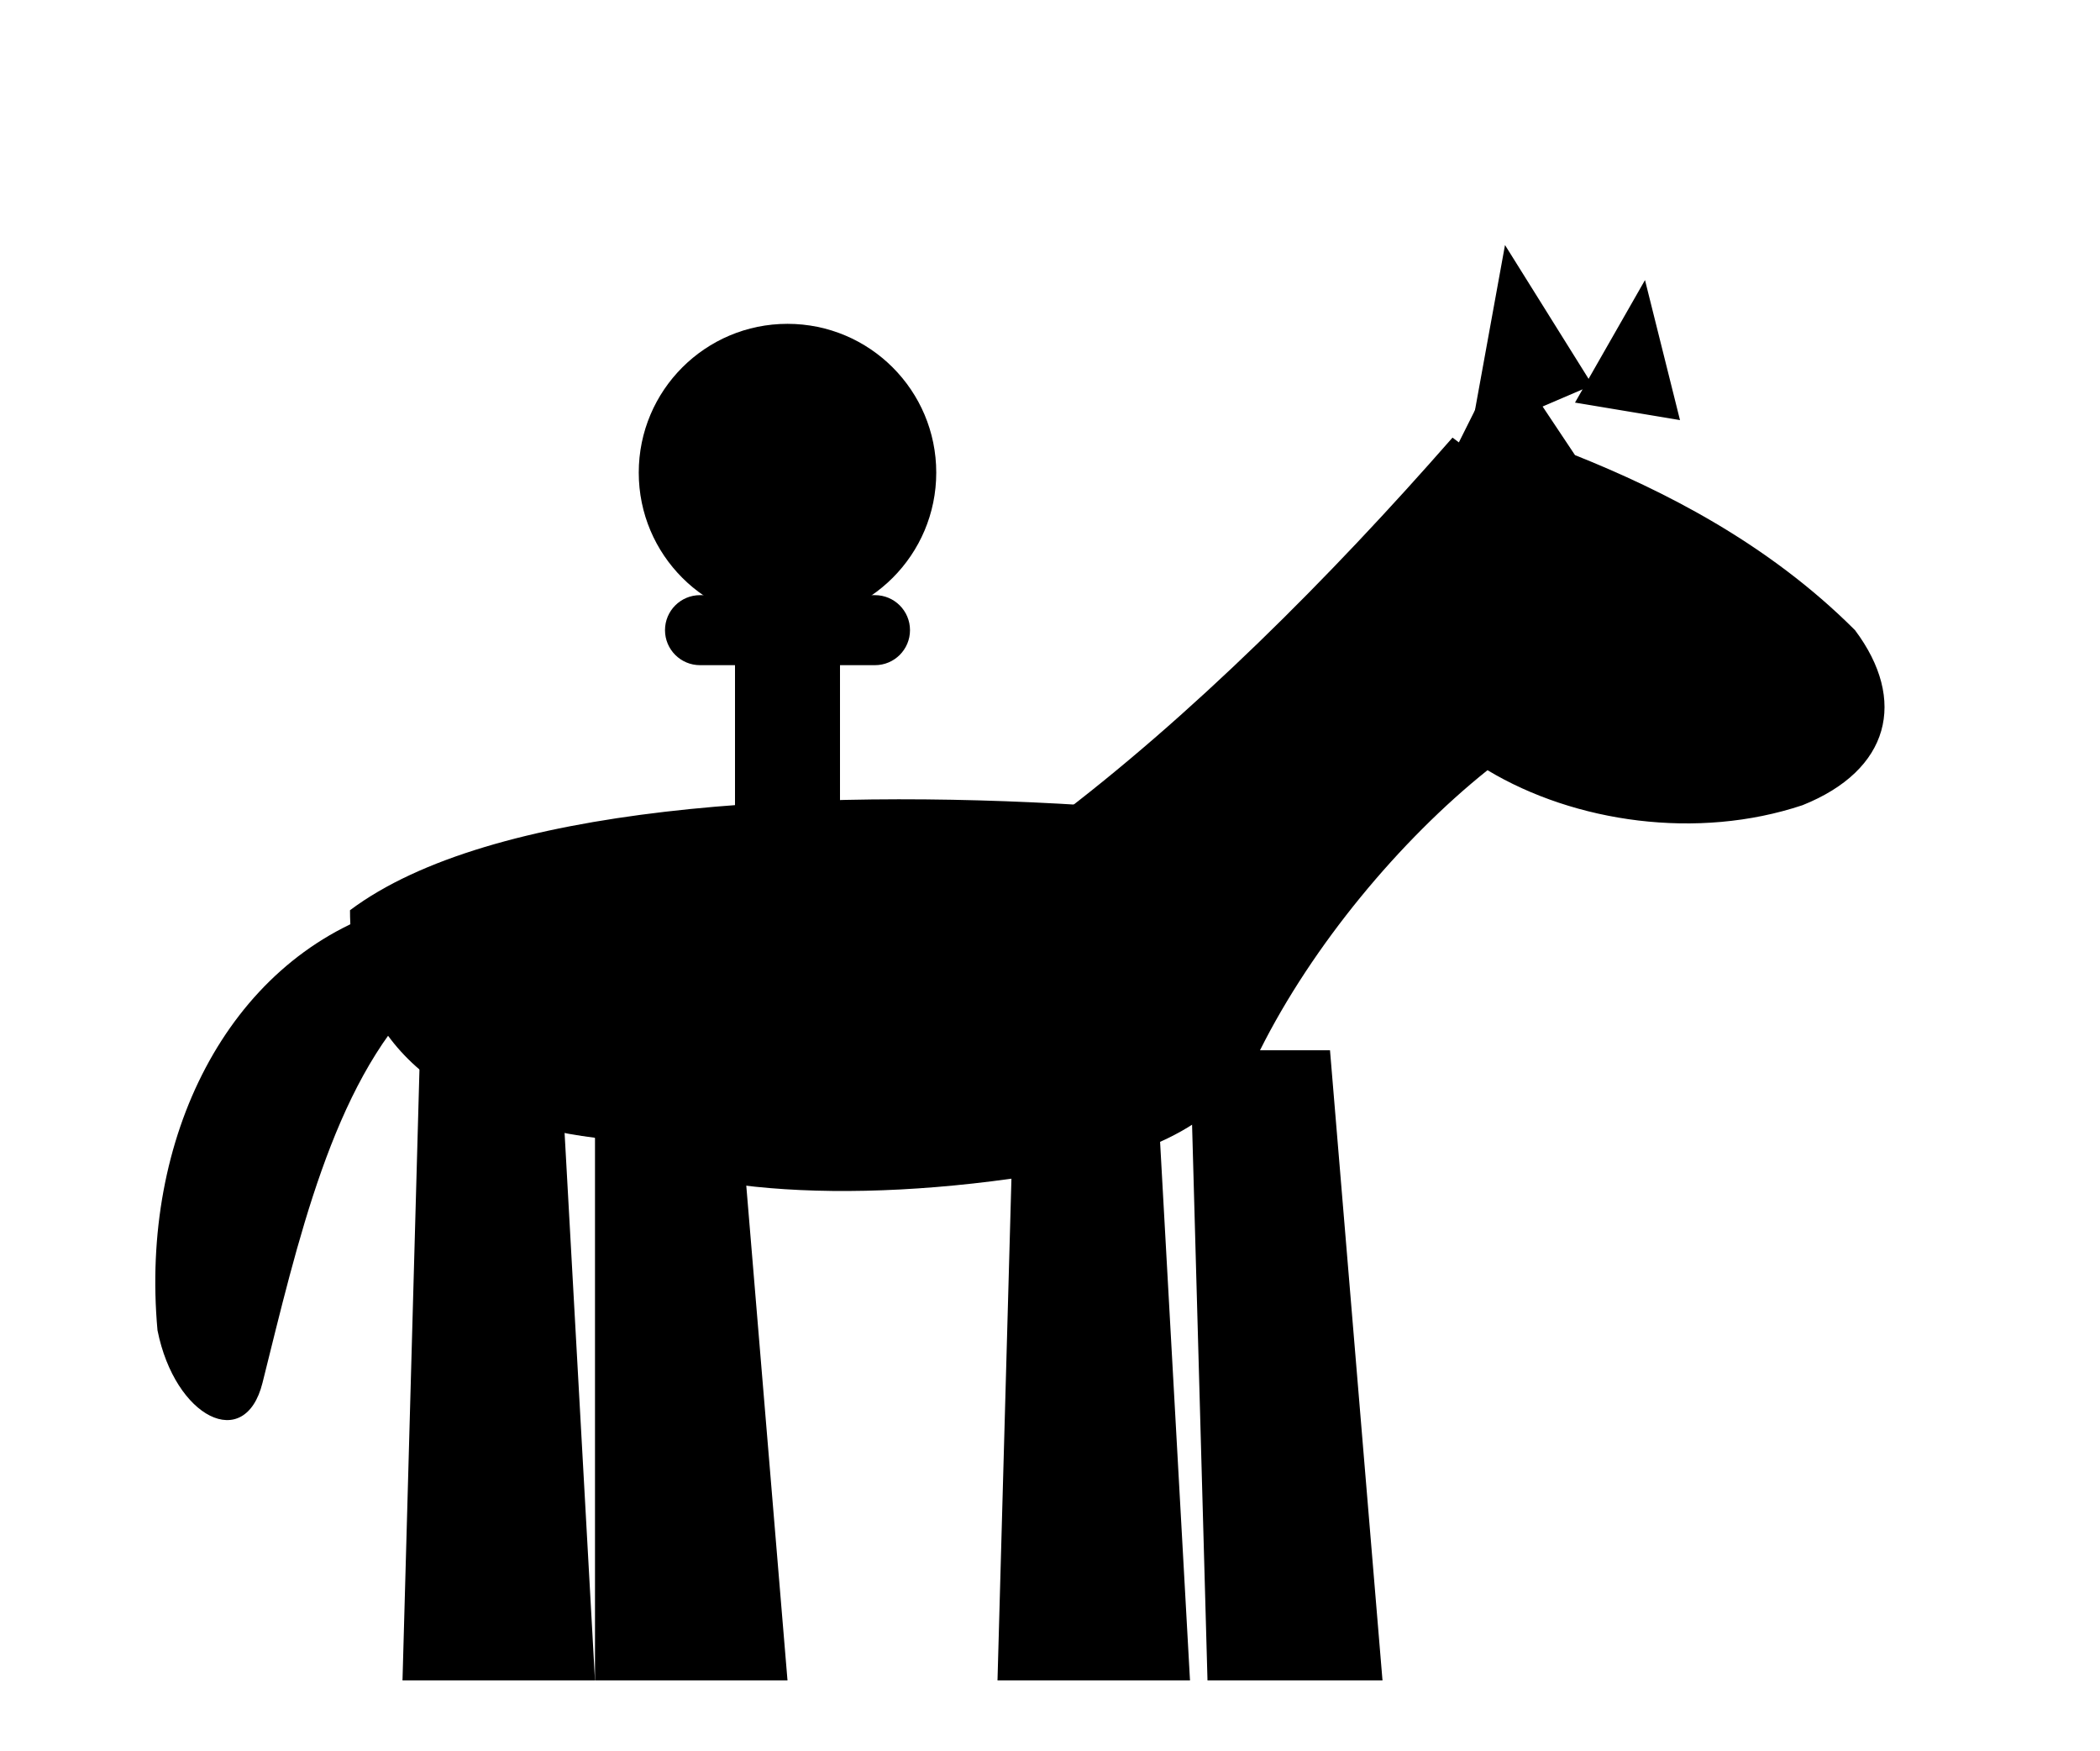
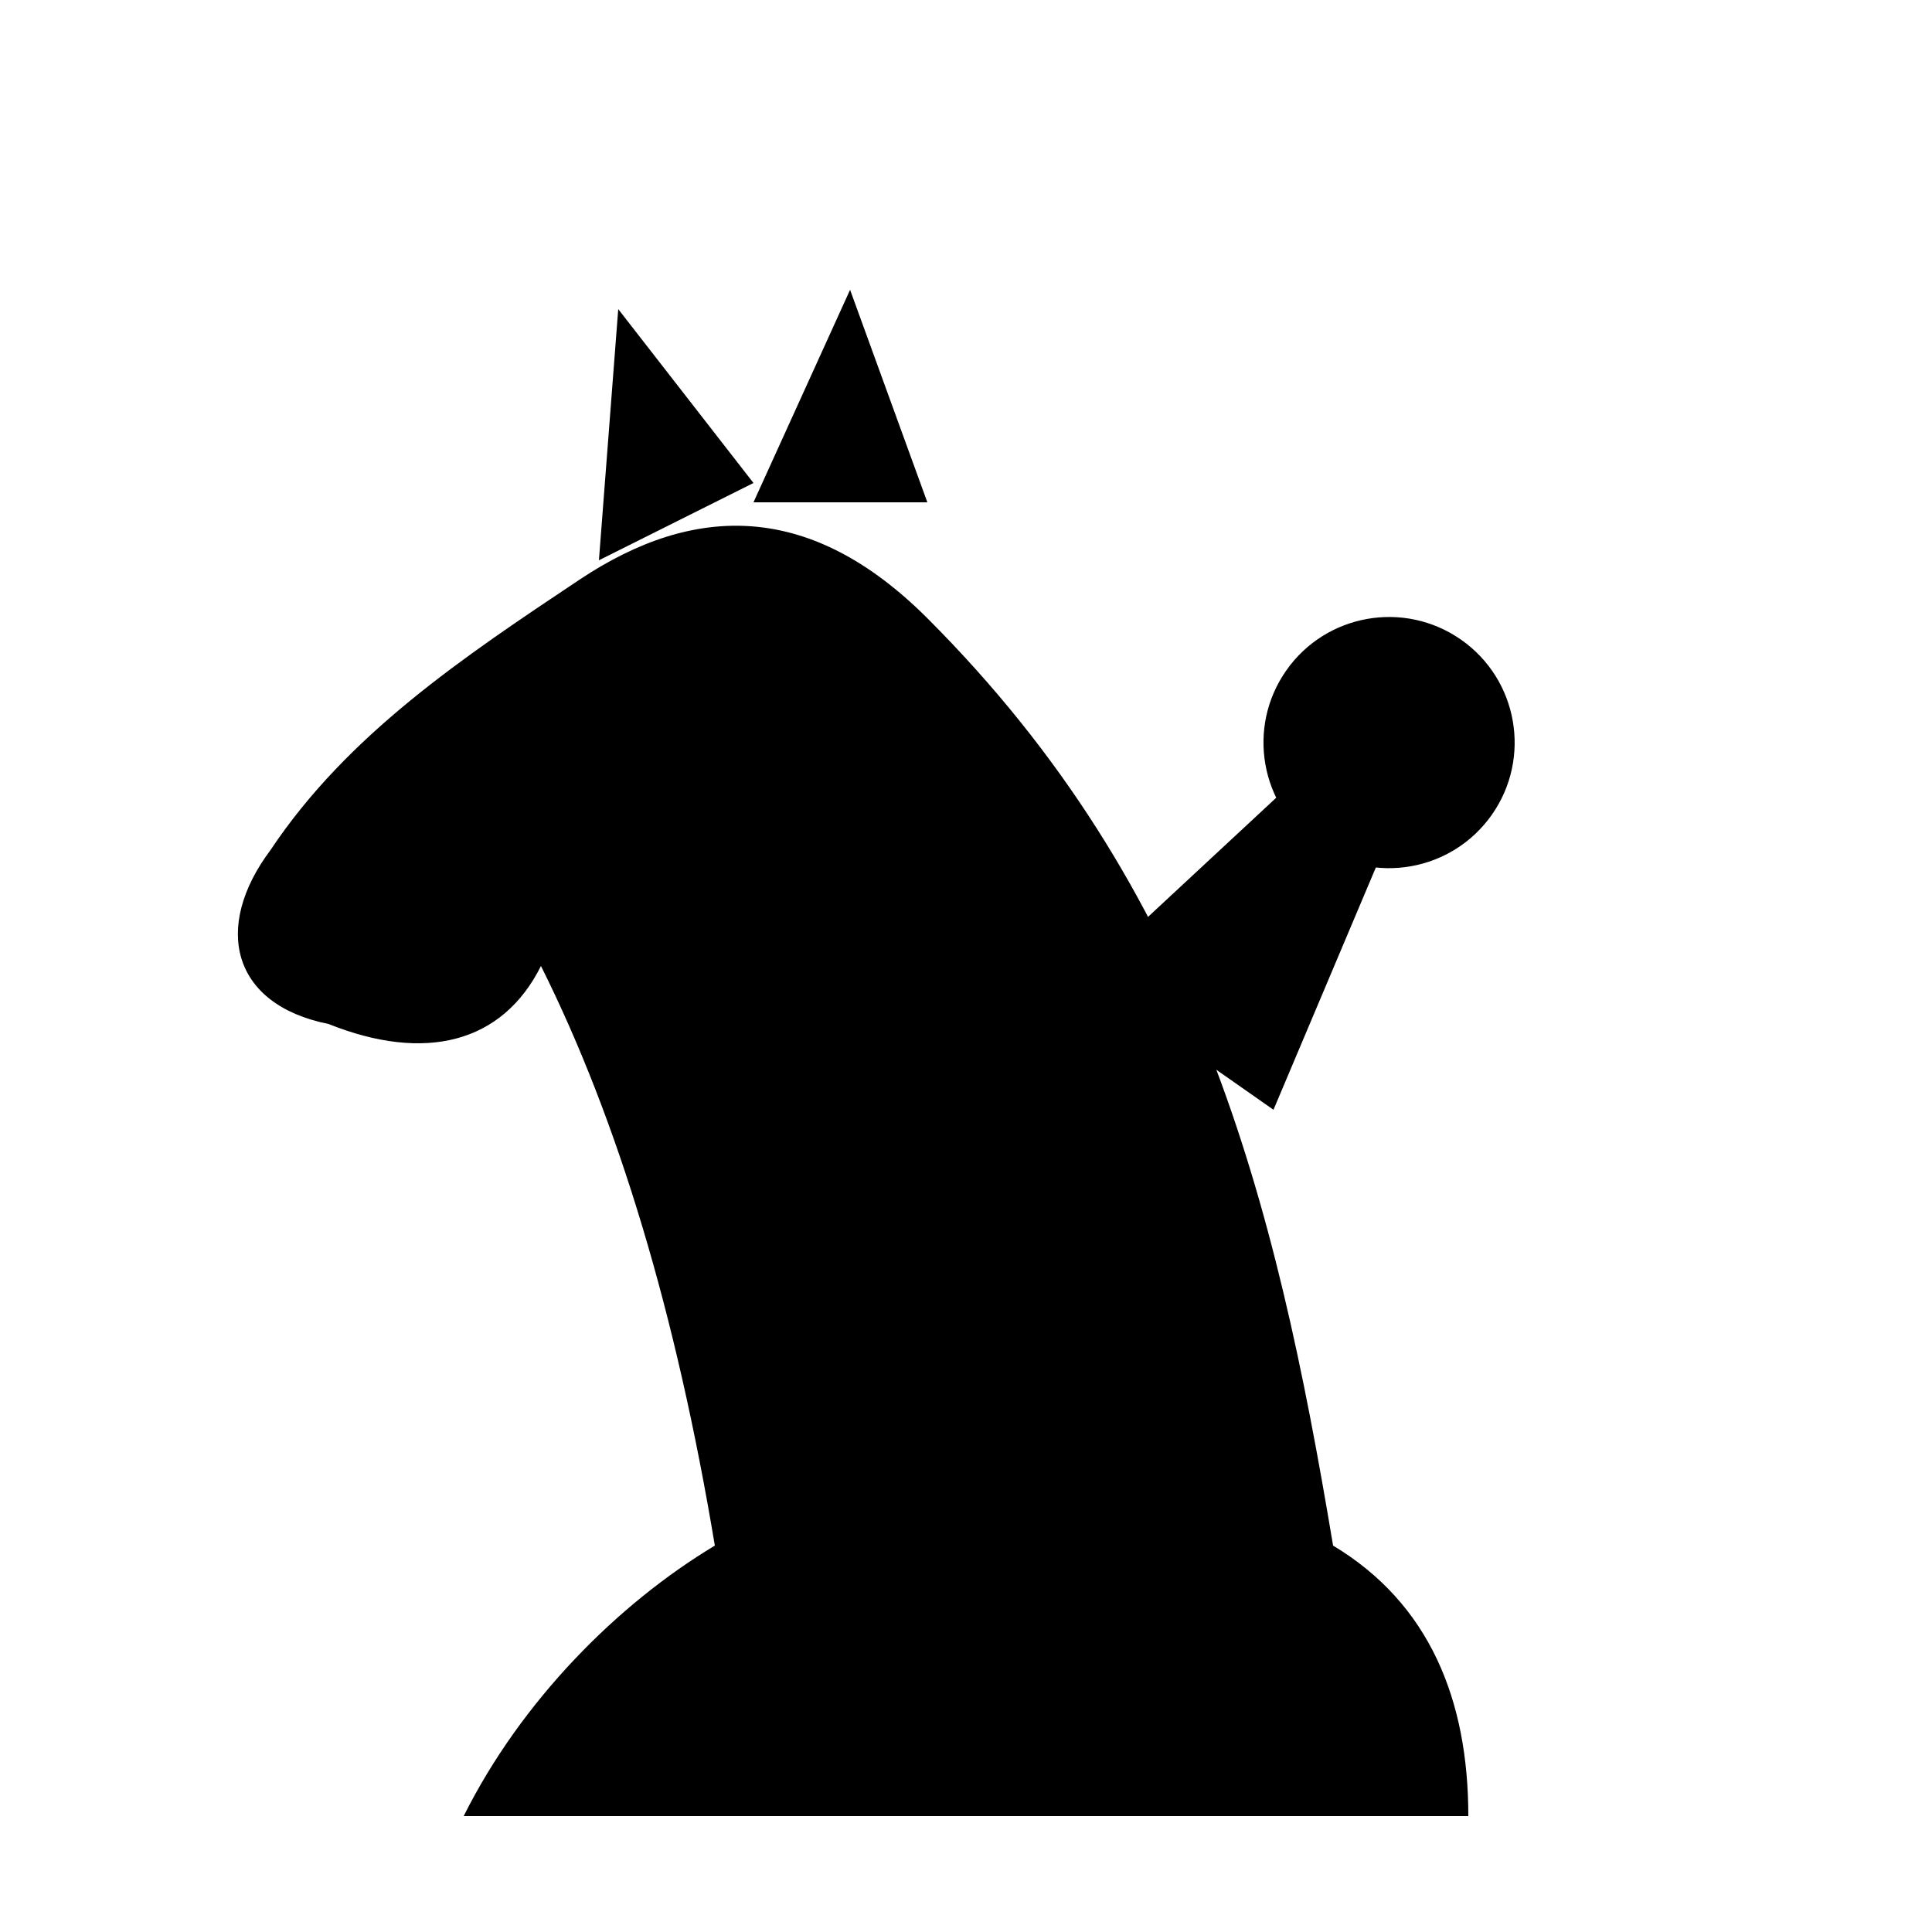
- <svg xmlns="http://www.w3.org/2000/svg" viewBox="0 0 120 100">
+ <svg xmlns="http://www.w3.org/2000/svg" viewBox="0 0 100 100">
  <g fill="currentColor">
-     <path d="M22 52 C13 55 8 65 9 76 C10 81 14 83 15 79 C17 71 19 62 24 57 Z" />
-     <path d="M20 52       C28 46 46 45 62 46       C70 42 77 34 83 26       L86 20 L90 26       C95 28 101 31 106 36       C109 40 108 44 103 46       C97 48 90 47 85 44       C80 48 75 54 72 60       C70 64 66 66 60 67       C48 69 38 68 34 65       C26 64 20 60 20 52 Z" />
-     <path d="M60 47 C68 41 76 33 83 25 L87 28 L82 34 L86 37 L80 41 L84 44 L77 48 L71 50 Z" />
-     <path d="M84 25 L86 14 L91 22 Z" />
-     <path d="M90 23 L94 16 L96 24 Z" />
-     <path d="M58 60 L66 60 L68 96 L57 96 Z" />
-     <path d="M68 60 L76 60 L79 96 L69 96 Z" />
-     <path d="M24 60 L32 60 L34 96 L23 96 Z" />
-     <path d="M34 60 L42 60 L45 96 L34 96 Z" />
-     <path d="M36 47 L54 47 L58 56 L32 56 Z" />
-     <rect x="42" y="37" width="6" height="11" />
-     <rect x="38" y="34" width="14" height="4" rx="2" />
-     <circle cx="45" cy="27" r="8.5" />
+     <path d="M24 94       L76 94       C76 88 74 83 69 80       C66 62 62 46 48 32       C42 26 36 26 30 30       C24 34 18 38 14 44       C11 48 12 52 17 53       C22 55 26 54 28 50       C32 58 35 68 37 80       C32 83 27 88 24 94 Z" />
+     <path d="M31 29 L32 16 L39 25 Z" />
+     <path d="M39 26 L44 15 L48 26 Z" />
+     <g transform="rotate(35 61 54)">
+       <path d="M55 54 L67 54 L64 40 L58 40 Z" />
+       <circle cx="61" cy="35" r="6.5" />
+     </g>
  </g>
</svg>
